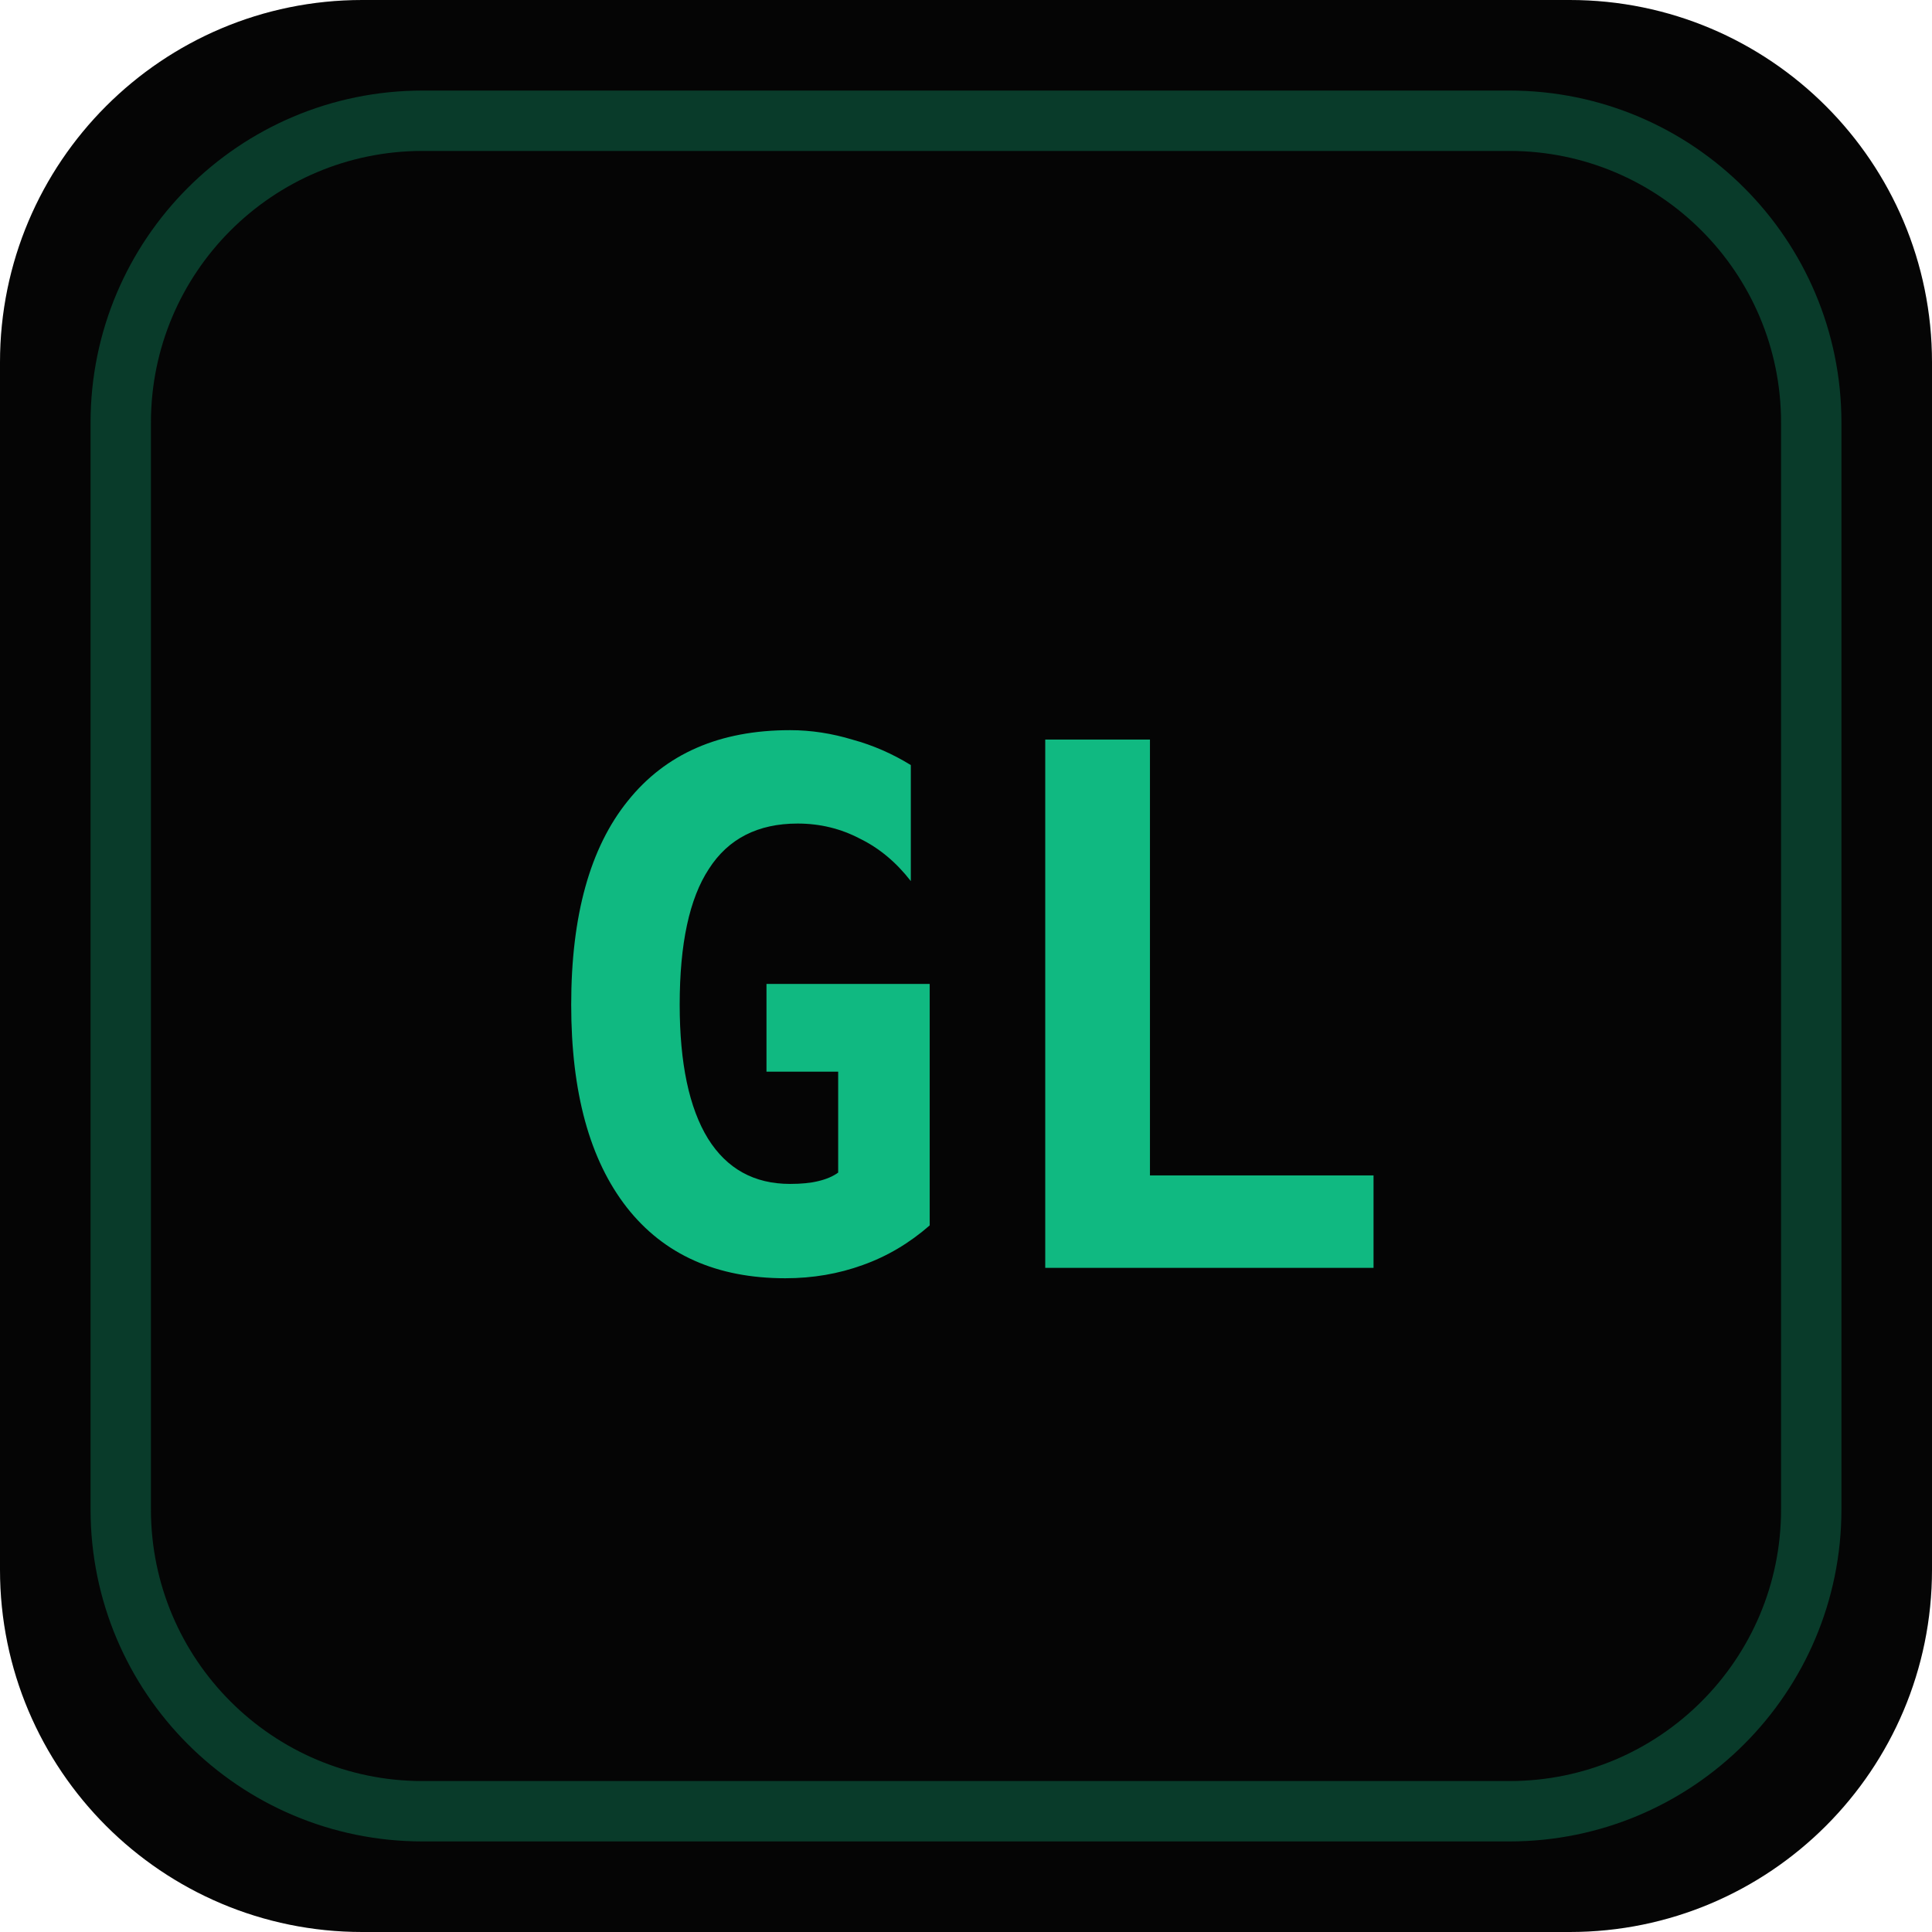
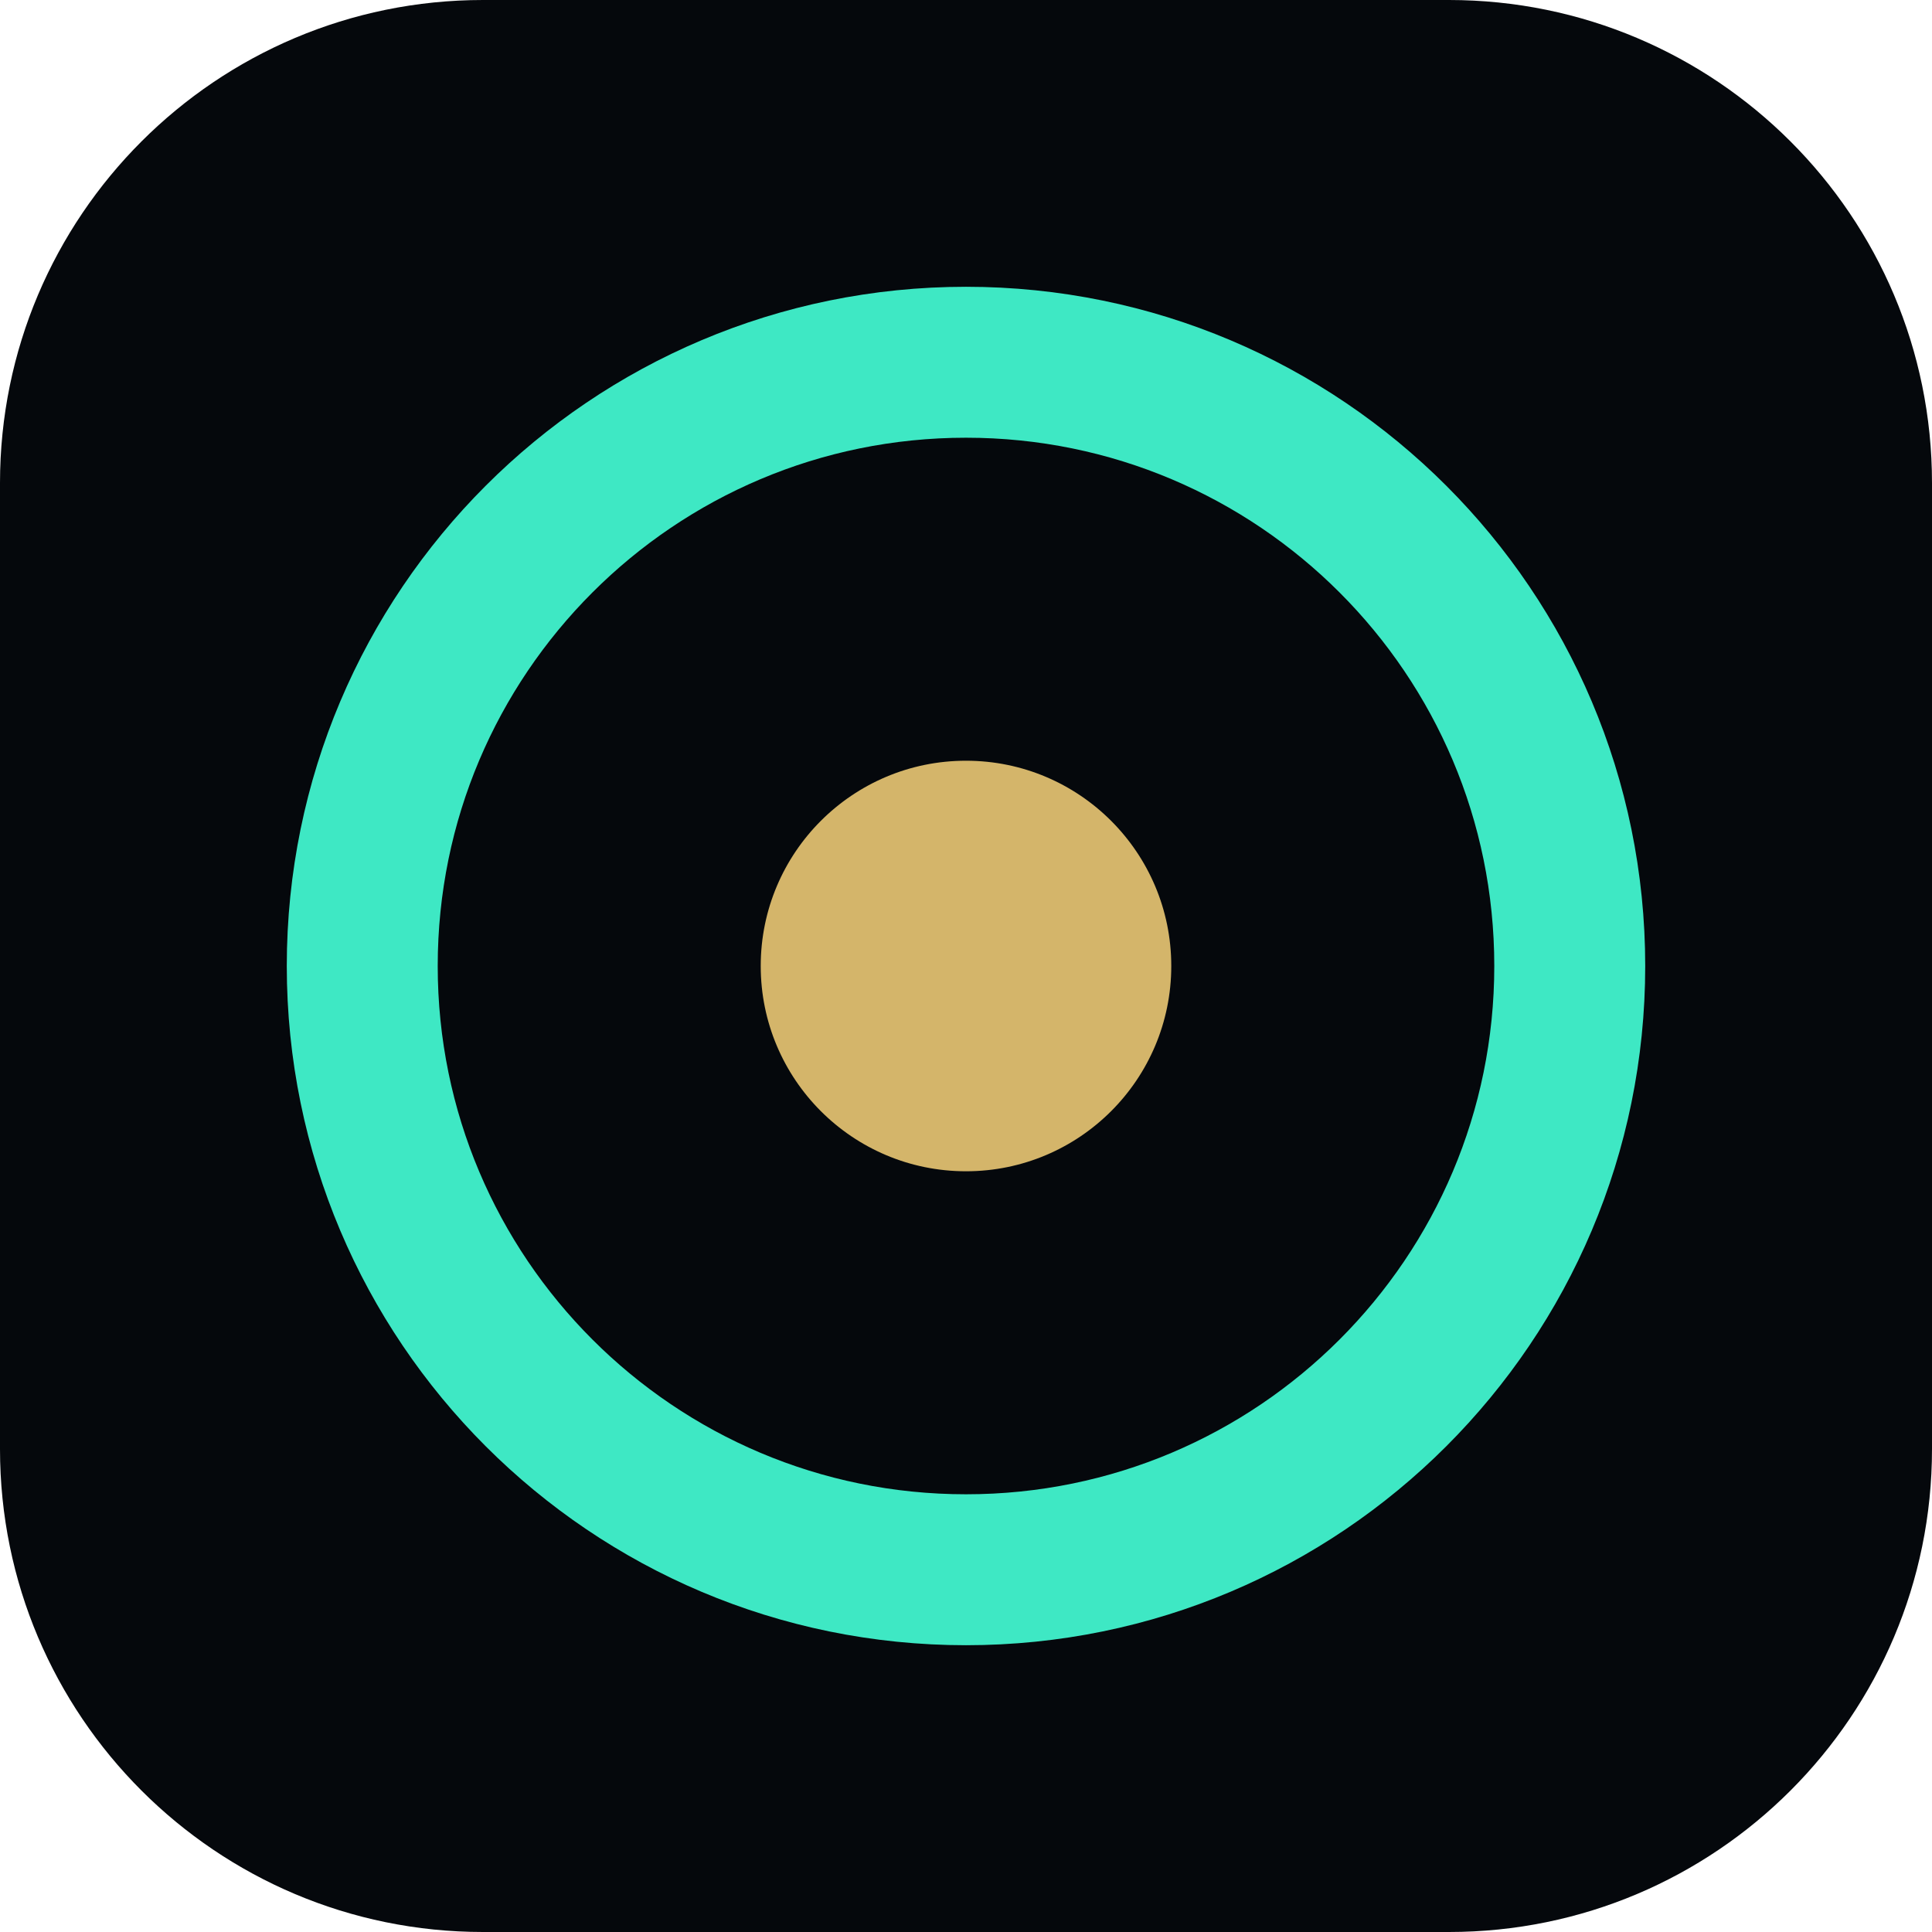
- <svg xmlns="http://www.w3.org/2000/svg" viewBox="0 0 32 32" width="32" height="32">
-   <rect width="32" height="32" rx="6" fill="#050505" />
-   <text x="16" y="21" font-family="monospace" font-size="12" font-weight="bold" fill="#10B981" text-anchor="middle">GL</text>
-   <rect x="2" y="2" width="28" height="28" rx="5" fill="none" stroke="#10B981" stroke-width="1" opacity="0.3" />
+ <svg xmlns="http://www.w3.org/2000/svg" viewBox="0 0 32 32">
+   <rect width="32" height="32" rx="8" fill="#05080C" />
+   <circle cx="16" cy="16" r="10" fill="none" stroke="#3EE8C4" stroke-width="2.5" />
+   <circle cx="16" cy="16" r="3.4" fill="#D4B56A" />
</svg>
